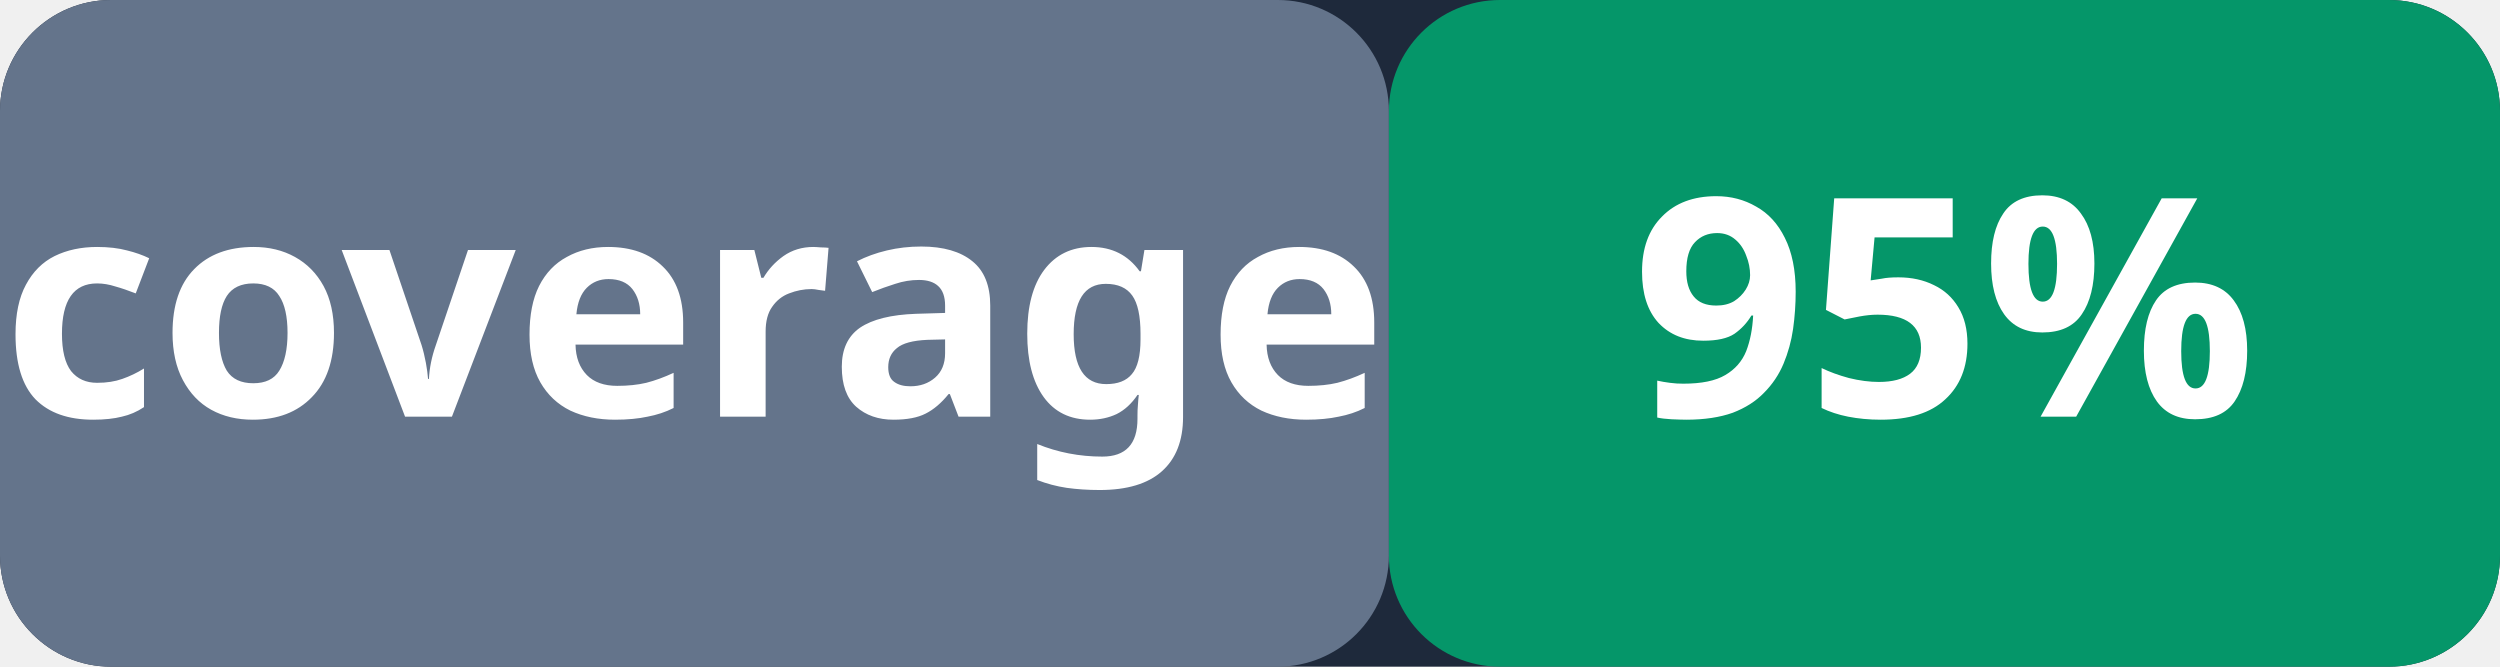
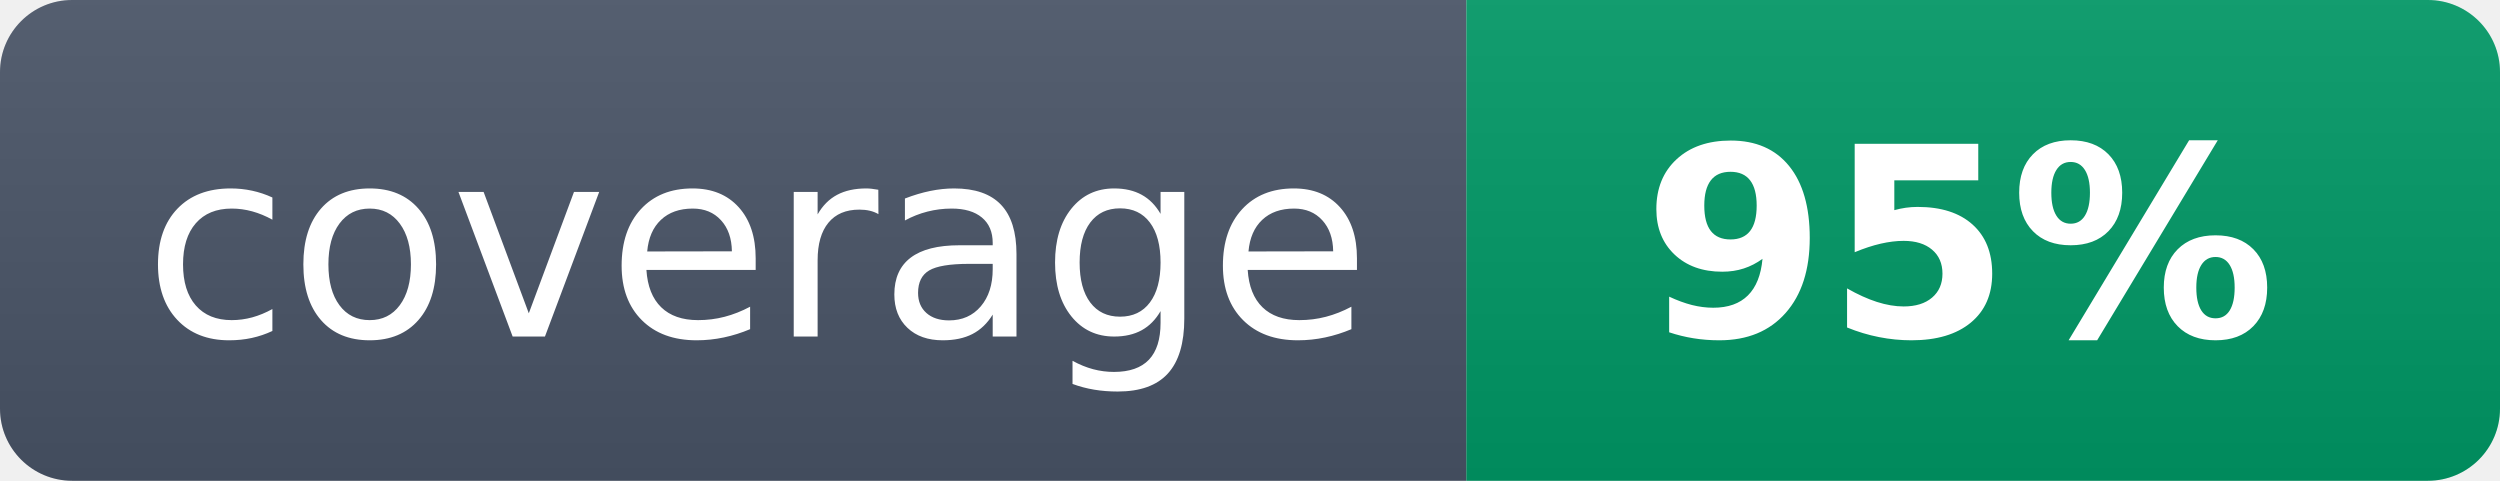
- <svg xmlns="http://www.w3.org/2000/svg" width="90" height="24" viewBox="0 0 90 24">
-   <rect x="0" y="0" width="90" height="24" rx="4" fill="#1e293b" />
-   <rect x="0" y="0" width="50" height="24" rx="4" fill="#64748b" />
-   <text x="25" y="15" text-anchor="middle" fill="#fff" font-size="11" font-weight="600" font-family="sans-serif">coverage</text>
-   <rect x="50" y="0" width="40" height="24" rx="4" fill="#059669" />
-   <text x="70" y="15" text-anchor="middle" fill="#fff" font-size="11" font-weight="700" font-family="sans-serif">95%</text>
+ <svg xmlns="http://www.w3.org/2000/svg" width="104" height="20" viewBox="0 0 104 20">
+   <linearGradient id="a" x2="0" y2="100%">
+     <stop offset="0" stop-color="#bbb" stop-opacity=".1" />
+     <stop offset="1" stop-opacity=".1" />
+   </linearGradient>
+   <clipPath id="b">
+     <rect width="104" height="20" rx="3" fill="#fff" />
+   </clipPath>
+   <g clip-path="url(#b)">
+     <rect width="61" height="20" fill="#4A5568" />
+     <rect x="61" width="43" height="20" fill="#009A66" />
+     <rect width="104" height="20" fill="url(#a)" />
+   </g>
+   <g fill="#fff" text-anchor="middle" font-family="Verdana,Geneva,DejaVu Sans,sans-serif" font-size="110">
+     <text x="315" y="140" transform="scale(.1)" fill="#fff" textLength="510">coverage</text>
+     <text x="815" y="140" transform="scale(.1)" fill="#fff" font-weight="bold" textLength="330">95%</text>
+   </g>
</svg>
